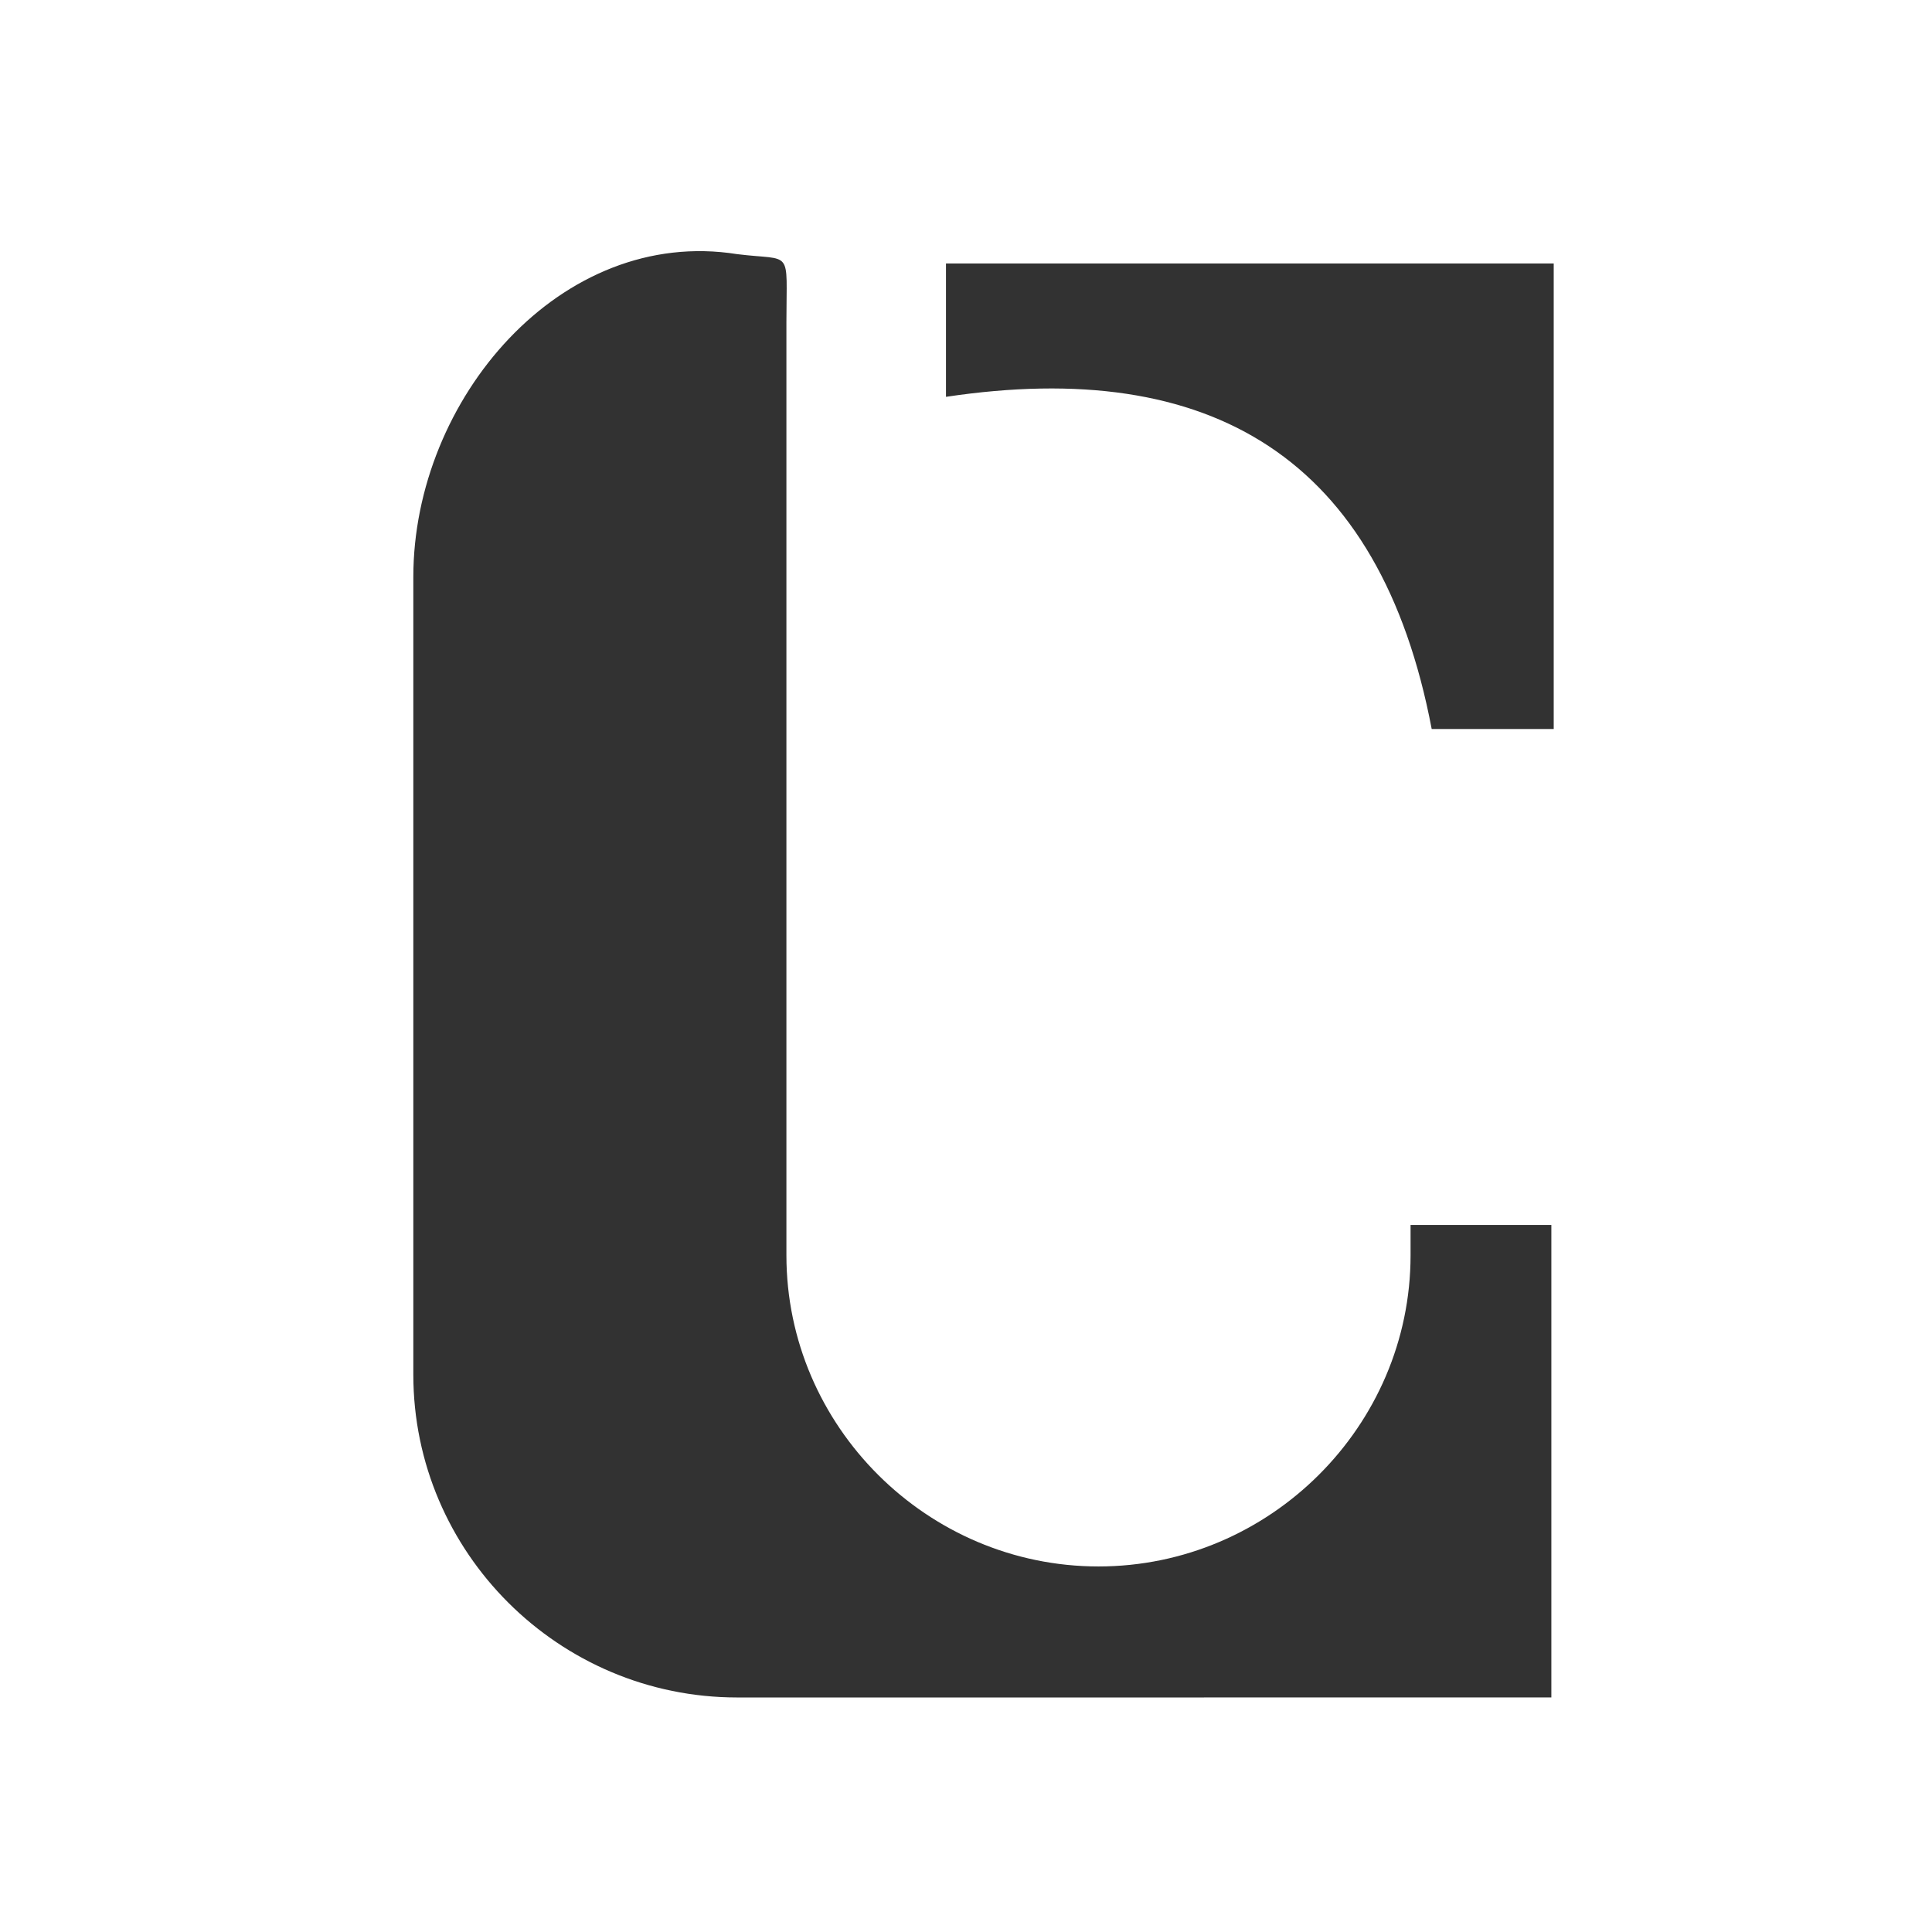
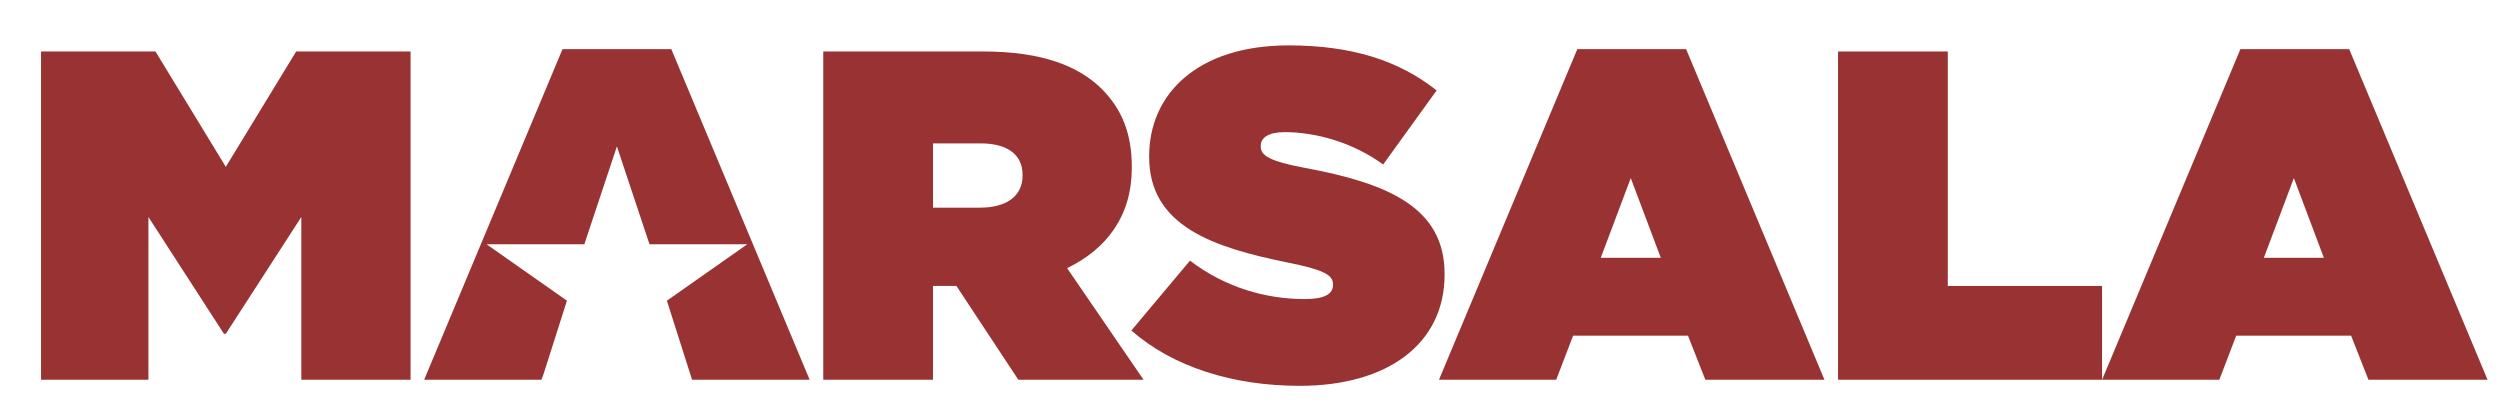
- <svg xmlns="http://www.w3.org/2000/svg" version="1.1" id="Layer_1" x="0px" y="0px" width="500px" height="500px" viewBox="0 0 500 500" enable-background="new 0 0 500 500" xml:space="preserve">
+ <svg xmlns="http://www.w3.org/2000/svg" version="1.1" id="Layer_1" x="0px" y="0px" width="300px" height="50px" viewBox="0 0 300 50" enable-background="new 0 0 300 50" xml:space="preserve">
  <g>
-     <path fill="#323232" d="M244.819,68.193H402.1v120.473h-31.578c-13.361-70.227-57.082-96.258-125.703-85.965V68.193z    M311.618,439.302h-18.217h-102.63c-46.152,0-83.802-37.538-83.802-83.544V149.316c0-46.012,38.258-90.809,83.802-83.544   c14.574,1.816,12.752-1.817,12.752,17.556v241.551c0,44.198,36.435,80.517,80.765,80.517c44.328,0,80.765-36.318,80.765-80.517   v-7.87h30.366h6.069v91.415v30.873h-36.436h-53.436V439.302z" />
+     <polygon fill="#993333" points="4.924,6.178 18.657,6.178 27.097,20.022 35.538,6.178 49.269,6.178 49.269,45.569 36.157,45.569    36.157,26.043 27.097,40.055 26.872,40.055 17.811,26.043 17.811,45.569 4.924,45.569  " />
+     <path fill="#993333" d="M98.791,6.178h19.245c6.978,0,11.424,1.745,14.181,4.503c2.363,2.362,3.601,5.289,3.601,9.341v0.113   c0,5.739-2.982,9.735-7.765,12.042l9.173,13.394H122.2l-7.429-11.256h-2.813V45.57H98.791V6.178z M117.641,24.917   c3.151,0,5.066-1.407,5.066-3.827v-0.111c0-2.533-1.971-3.771-5.01-3.771h-5.739v7.709H117.641z" />
+     <path fill="#993333" d="M135.762,39.661l7.035-8.385c4.275,3.265,9.172,4.613,13.786,4.613c2.362,0,3.376-0.617,3.376-1.688V34.09   c0-1.126-1.236-1.745-5.459-2.59c-8.835-1.801-16.6-4.332-16.6-12.66v-0.112c0-7.485,5.853-13.281,16.713-13.281   c7.597,0,13.225,1.801,17.784,5.402l-6.418,8.89c-3.713-2.699-8.157-3.882-11.816-3.882c-1.969,0-2.869,0.675-2.869,1.631v0.113   c0,1.07,1.069,1.746,5.233,2.534c10.073,1.856,16.824,4.782,16.824,12.718v0.111c0,8.273-6.807,13.337-17.388,13.337   C147.973,46.301,140.77,44.05,135.762,39.661" />
+     <path fill="#993333" d="M189.277,5.897h13.056l16.602,39.672H204.64l-2.081-5.289h-13.787l-2.027,5.289h-14.068L189.277,5.897z    M199.295,30.938l-3.603-9.567l-3.601,9.567H199.295z" />
+     <polygon fill="#993333" points="220.565,6.178 233.735,6.178 233.735,34.315 252.248,34.315 252.248,45.569 220.565,45.569  " />
+     <path fill="#993333" d="M268.849,5.897h13.055l16.602,39.672h-14.294l-2.08-5.289h-13.787l-2.026,5.289h-14.069L268.849,5.897z    M278.866,30.938l-3.603-9.567l-3.601,9.567H278.866z" />
+     <polygon fill="#993333" points="65.208,44.943 68.032,36.082 58.382,29.308 70.122,29.308 74.029,17.567 77.938,29.308    89.677,29.308 80.026,36.082 83.048,45.569 97.158,45.569 80.557,5.897 67.502,5.897 50.899,45.569 64.968,45.569  " />
  </g>
</svg>
